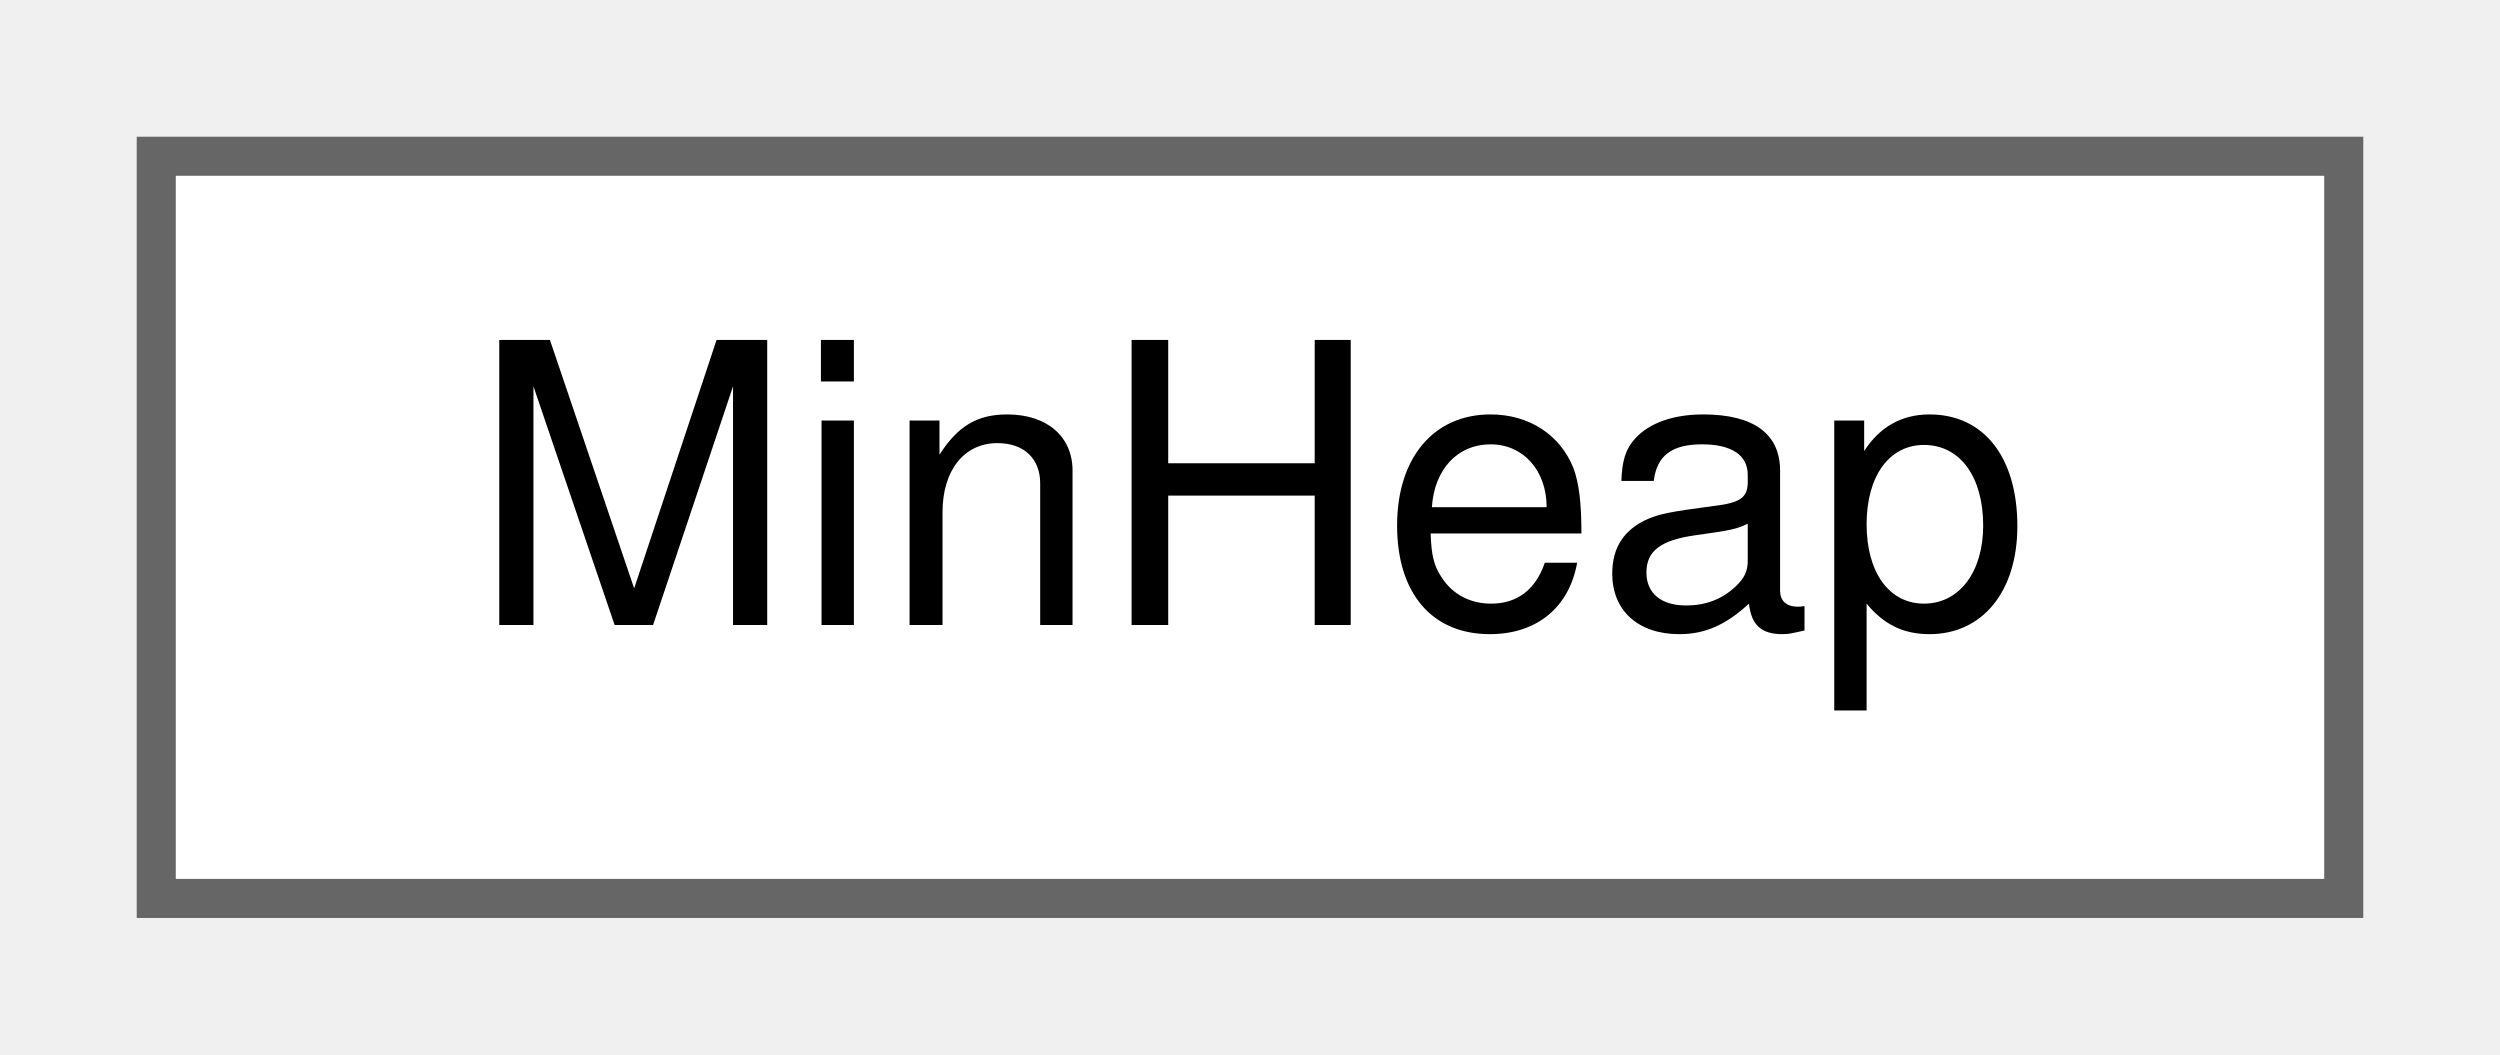
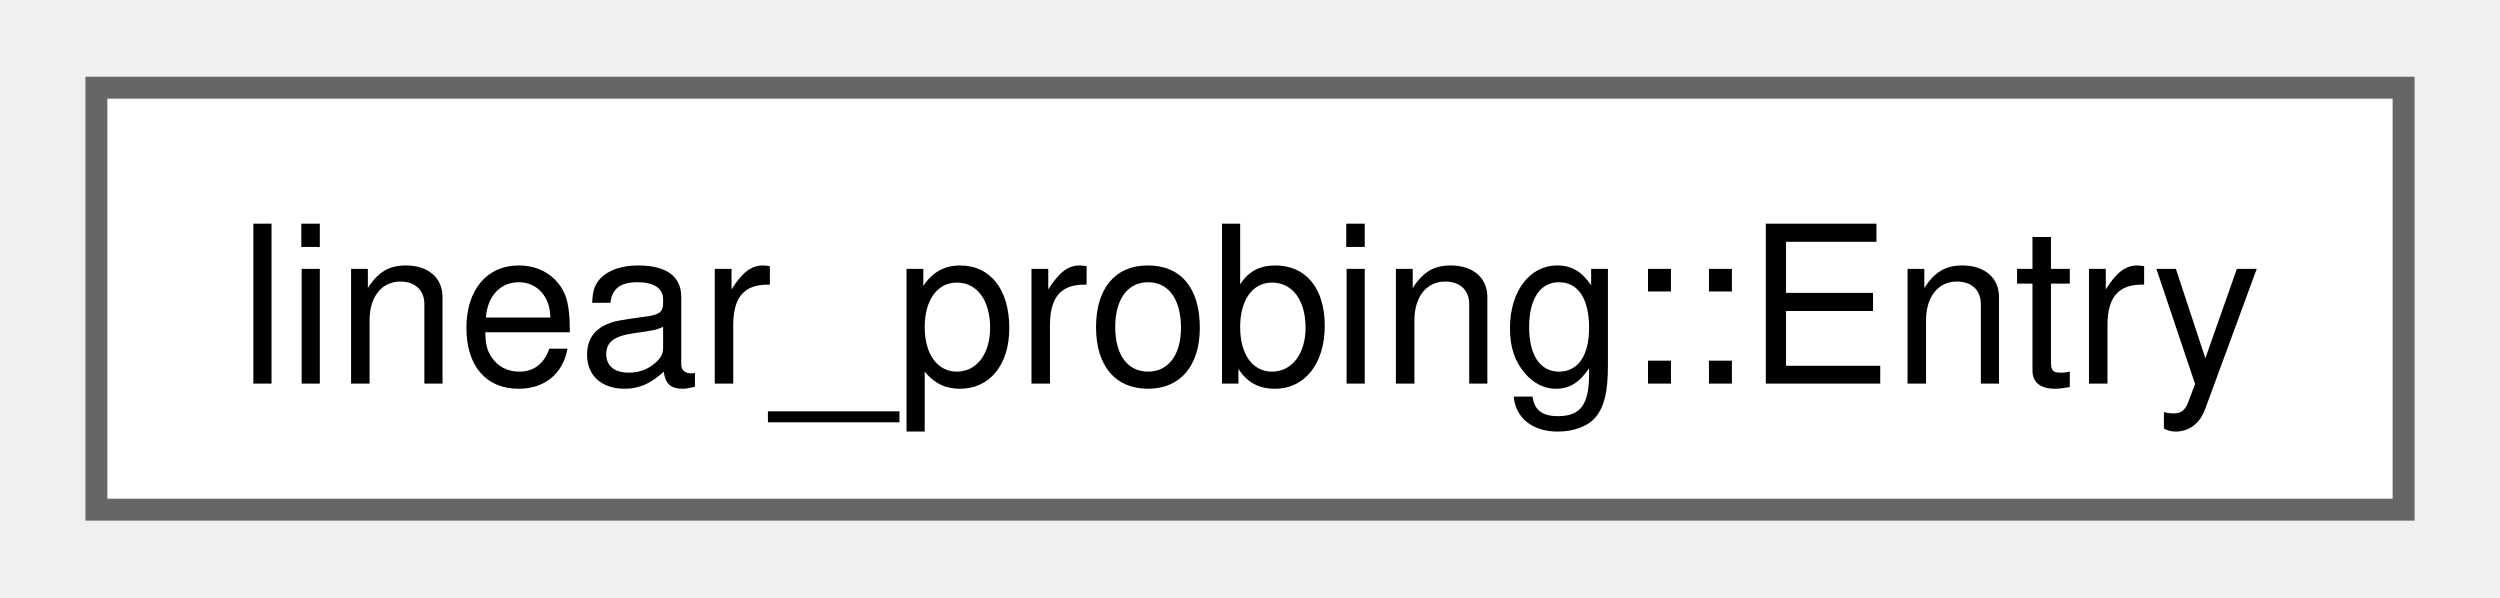
- <svg xmlns="http://www.w3.org/2000/svg" xmlns:xlink="http://www.w3.org/1999/xlink" width="64pt" height="27pt" viewBox="0.00 0.00 64.00 27.00">
-   <g id="graph0" class="graph" transform="scale(1 1) rotate(0) translate(4 23)">
-     <g id="node1" class="node">
-       <g id="a_node1">
-         <a xlink:href="d2/d05/class_min_heap.html" target="_top" xlink:title=" ">
-           <polygon fill="white" stroke="#666666" points="56,-19 0,-19 0,0 56,0 56,-19" />
-           <text text-anchor="middle" x="28" y="-7" font-family="Helvetica,sans-Serif" font-size="10.00">MinHeap</text>
+ <svg xmlns="http://www.w3.org/2000/svg" xmlns:xlink="http://www.w3.org/1999/xlink" width="113pt" height="27pt" viewBox="0.00 0.00 113.25 27.25">
+   <g id="graph0" class="graph" transform="scale(1 1) rotate(0) translate(4 23.25)">
+     <g id="Node000000" class="node">
+       <g id="a_Node000000">
+         <a xlink:href="db/d19/structlinear__probing_1_1_entry.html" target="_top" xlink:title=" ">
+           <polygon fill="white" stroke="#666666" points="105.25,-19.25 0,-19.25 0,0 105.25,0 105.25,-19.25" />
+           <text text-anchor="middle" x="52.62" y="-5.75" font-family="Helvetica,sans-Serif" font-size="10.00">linear_probing::Entry</text>
        </a>
      </g>
    </g>
  </g>
</svg>
